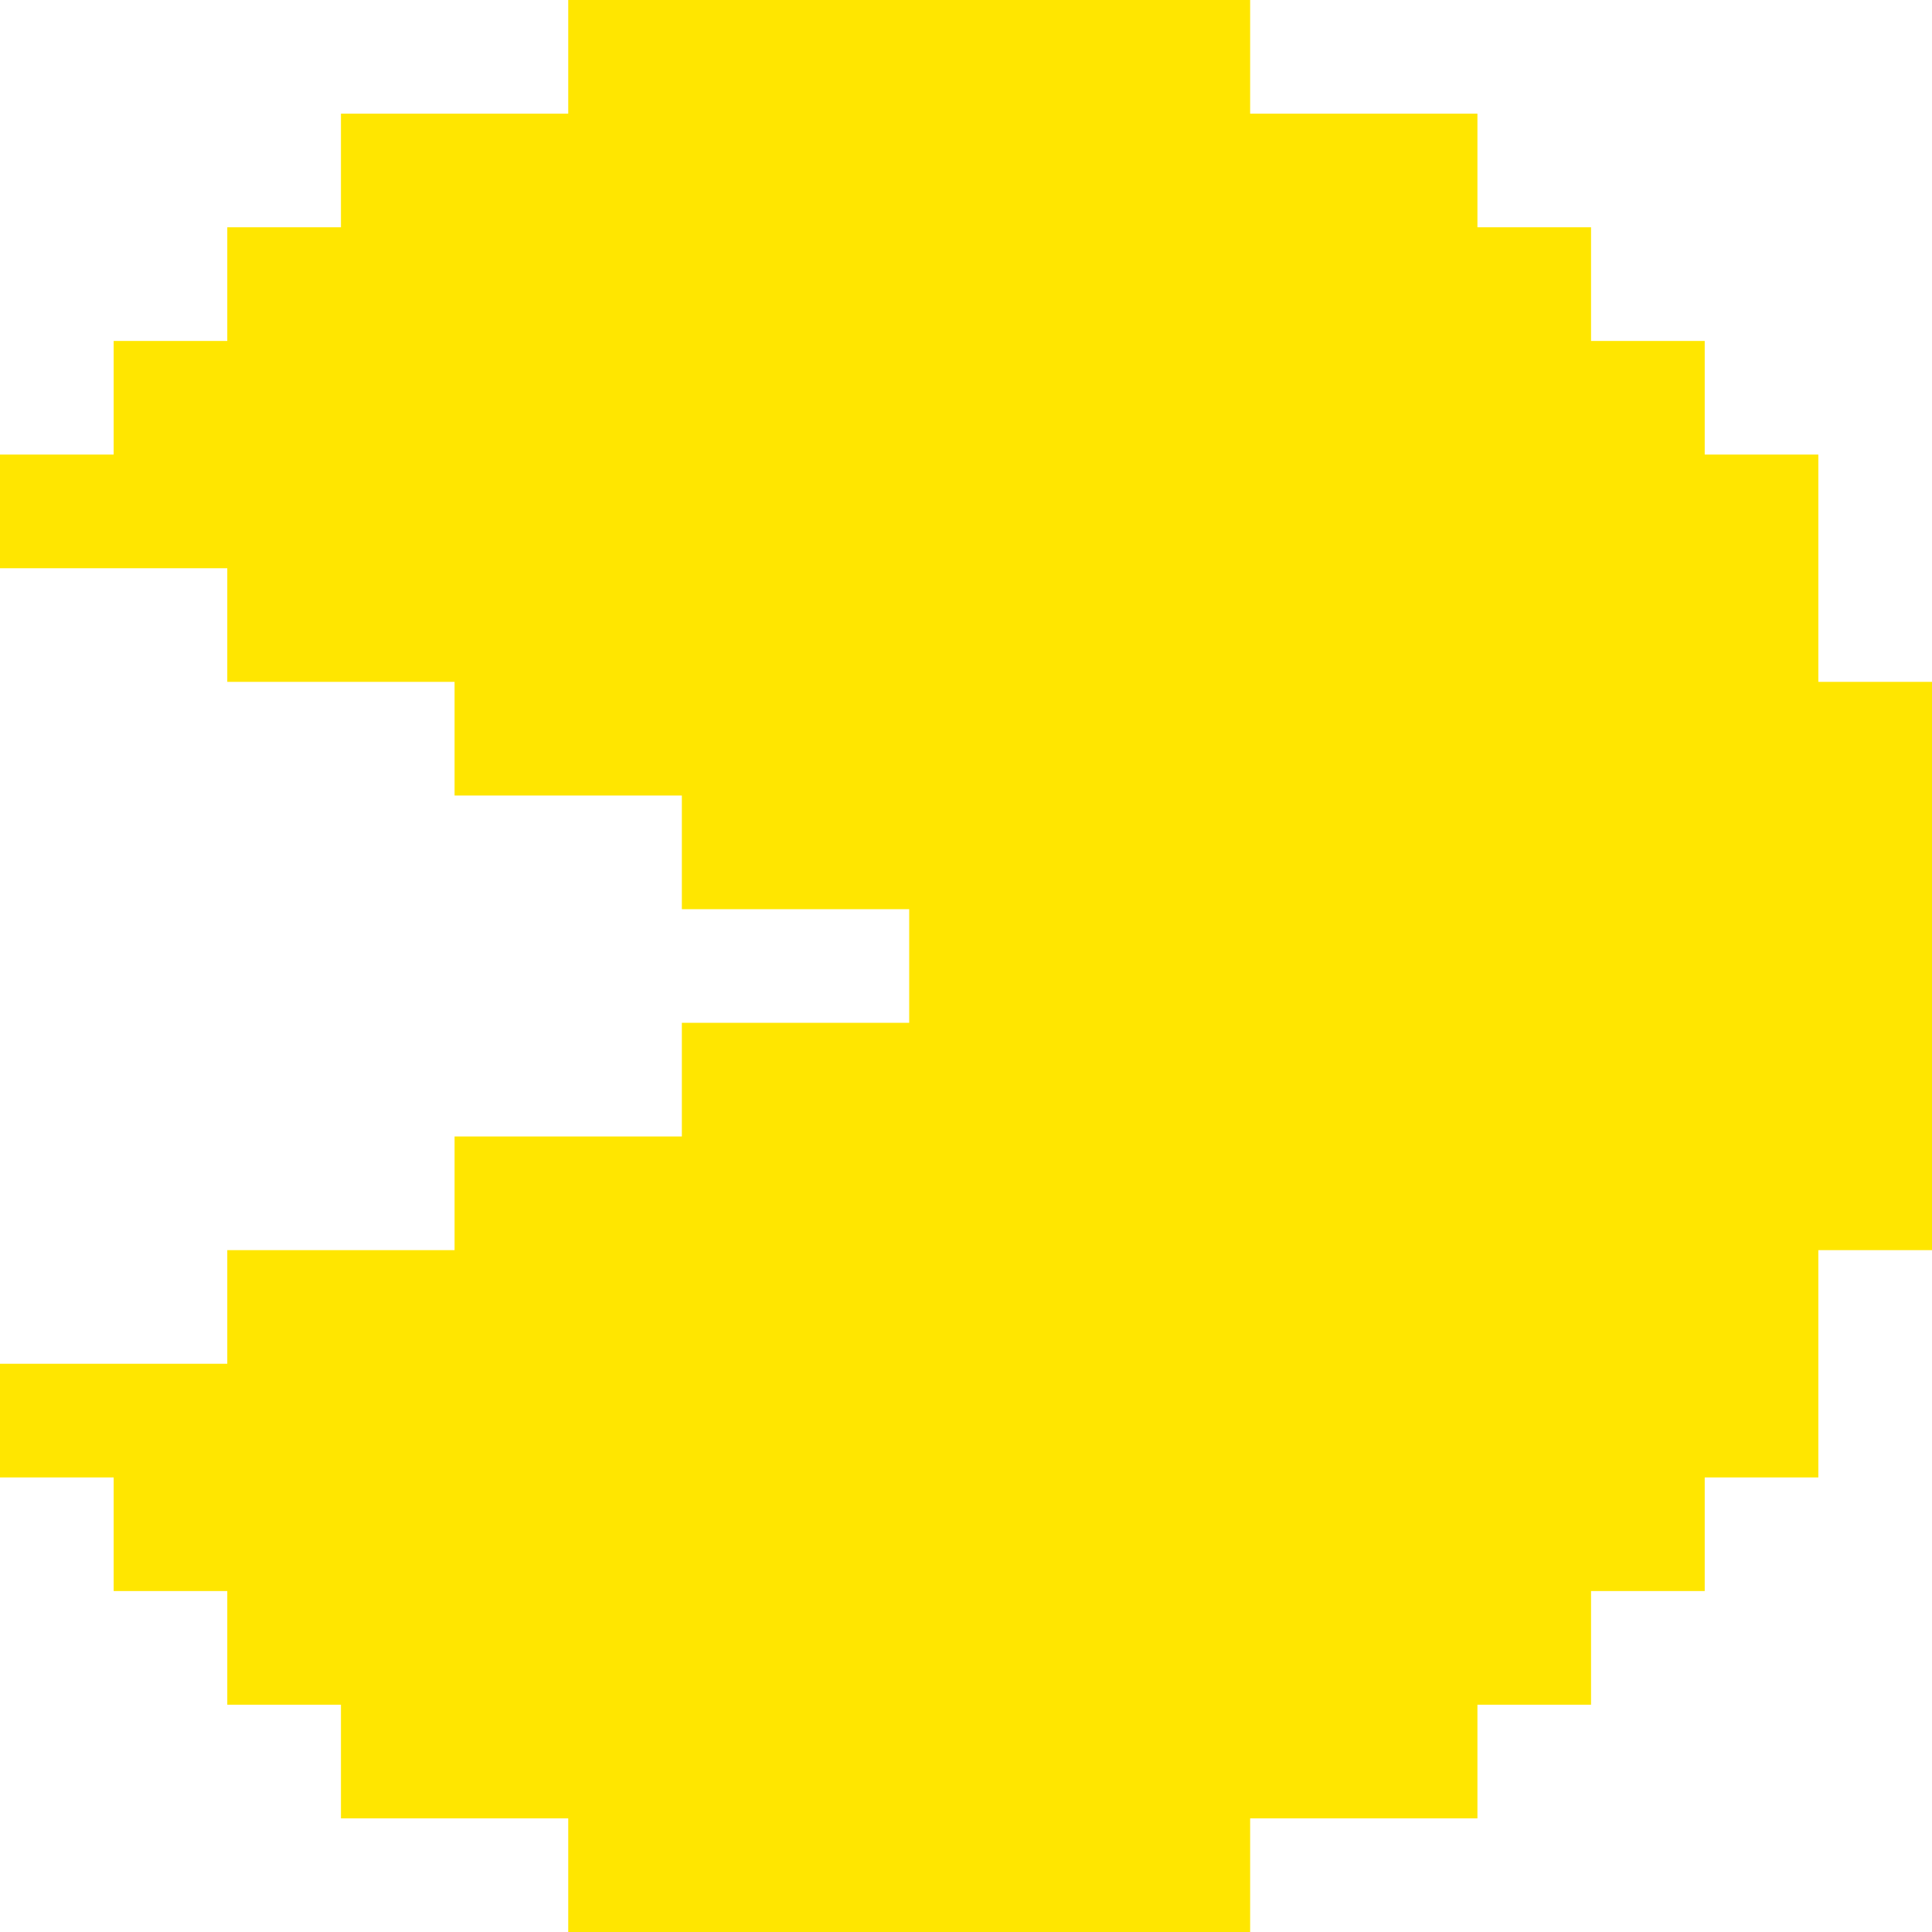
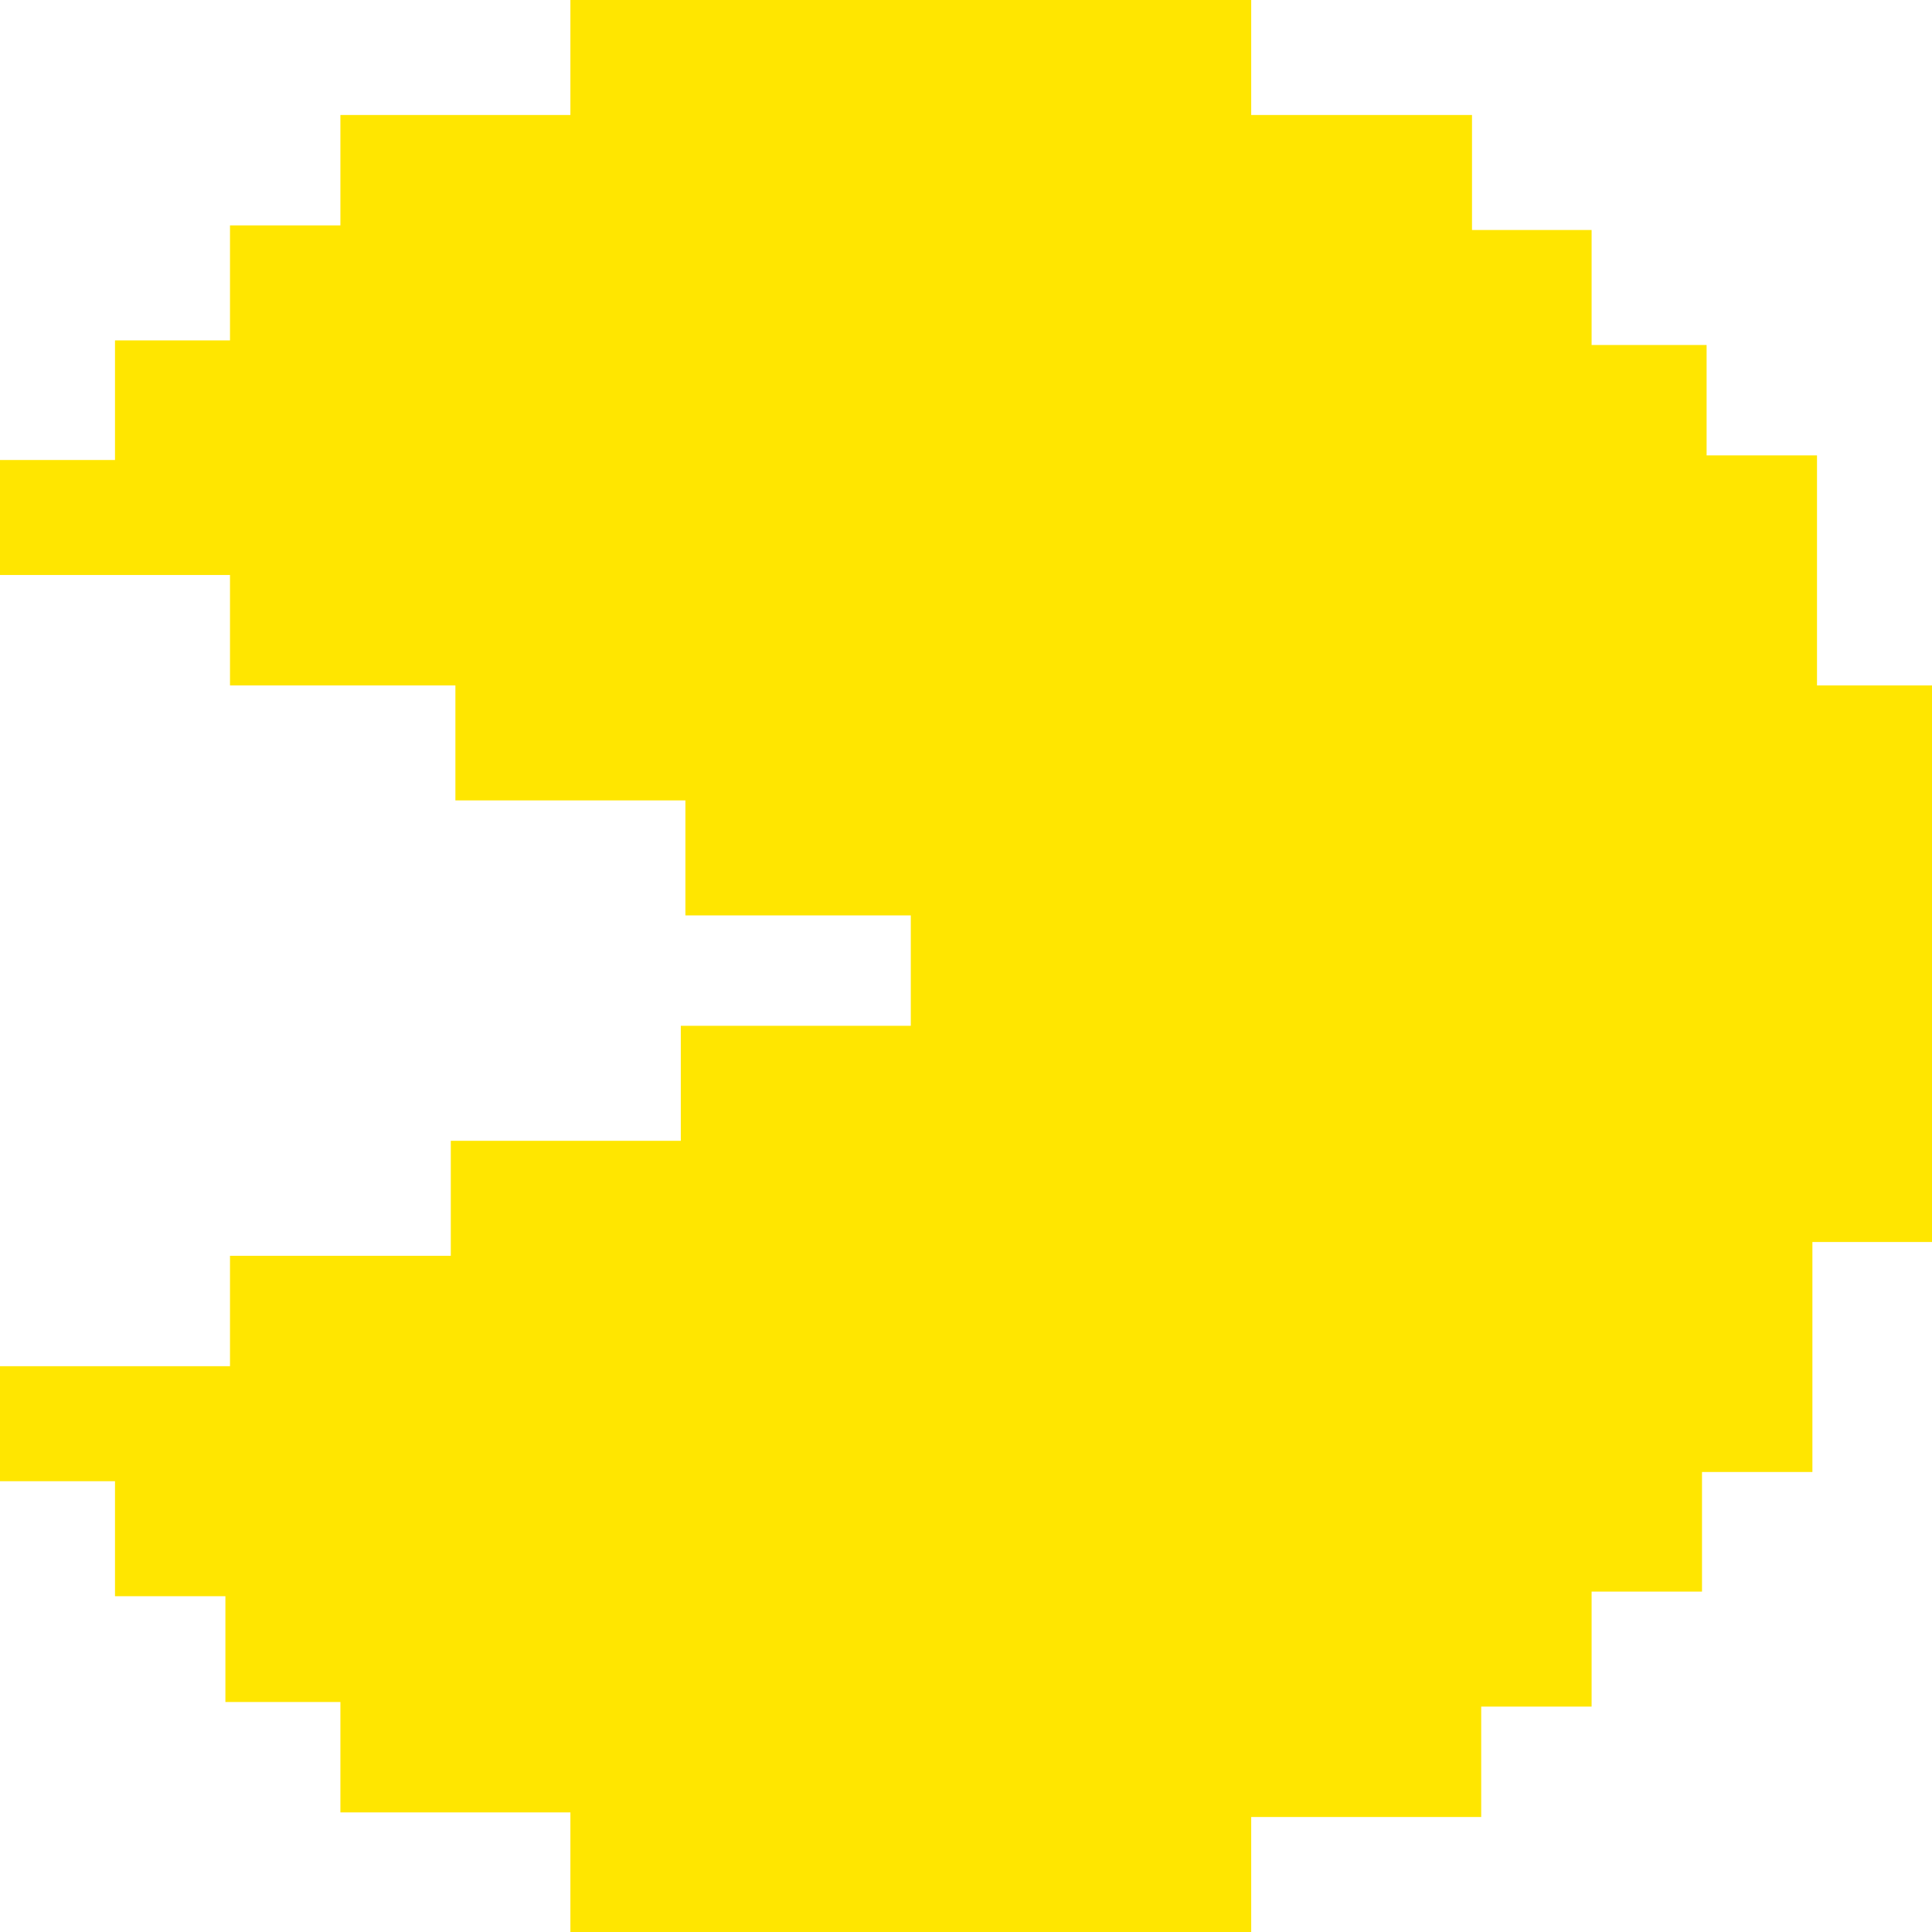
<svg xmlns="http://www.w3.org/2000/svg" width="42" height="42" viewBox="0 0 42 42" fill="none">
-   <path d="M12.353 0V2.471L7.412 2.471V4.941H4.941V7.412H2.471V9.882H0V12.353H4.941V14.823H9.882V17.294H14.823V19.765H19.765V22.235H14.823V24.706H9.882V27.177H4.941V29.647H0V32.118H2.471V34.588H4.941V37.059H7.412V39.529H12.353V42H27.177L27.177 39.529H32.118V37.059H34.588V34.588H37.059V32.118H39.529V27.177H42V14.823H39.529V9.882H37.059V7.412H34.588V4.941H32.118V2.471H19.765L27.177 2.471L27.177 0H12.353Z" fill="#FFE600" />
+   <path d="M12.4 0v2.5h-5v2.4H5v2.5H2.5V10H0v2.5h5v2.4h4.9v2.5h5v2.5h4.9v2.4h-5v2.5h-5v2.5H5v2.4H0v2.5h2.5v2.5h2.4V37h2.5v2.4h5V42h14.8v-2.5h5v-2.4h2.4v-2.5H37V32h2.4v-5H42V14.9h-2.5v-5h-2.4V7.5h-2.5V5H32V2.5H19.8h7.4V0H12.4z" fill="#FFE600" />
</svg>
